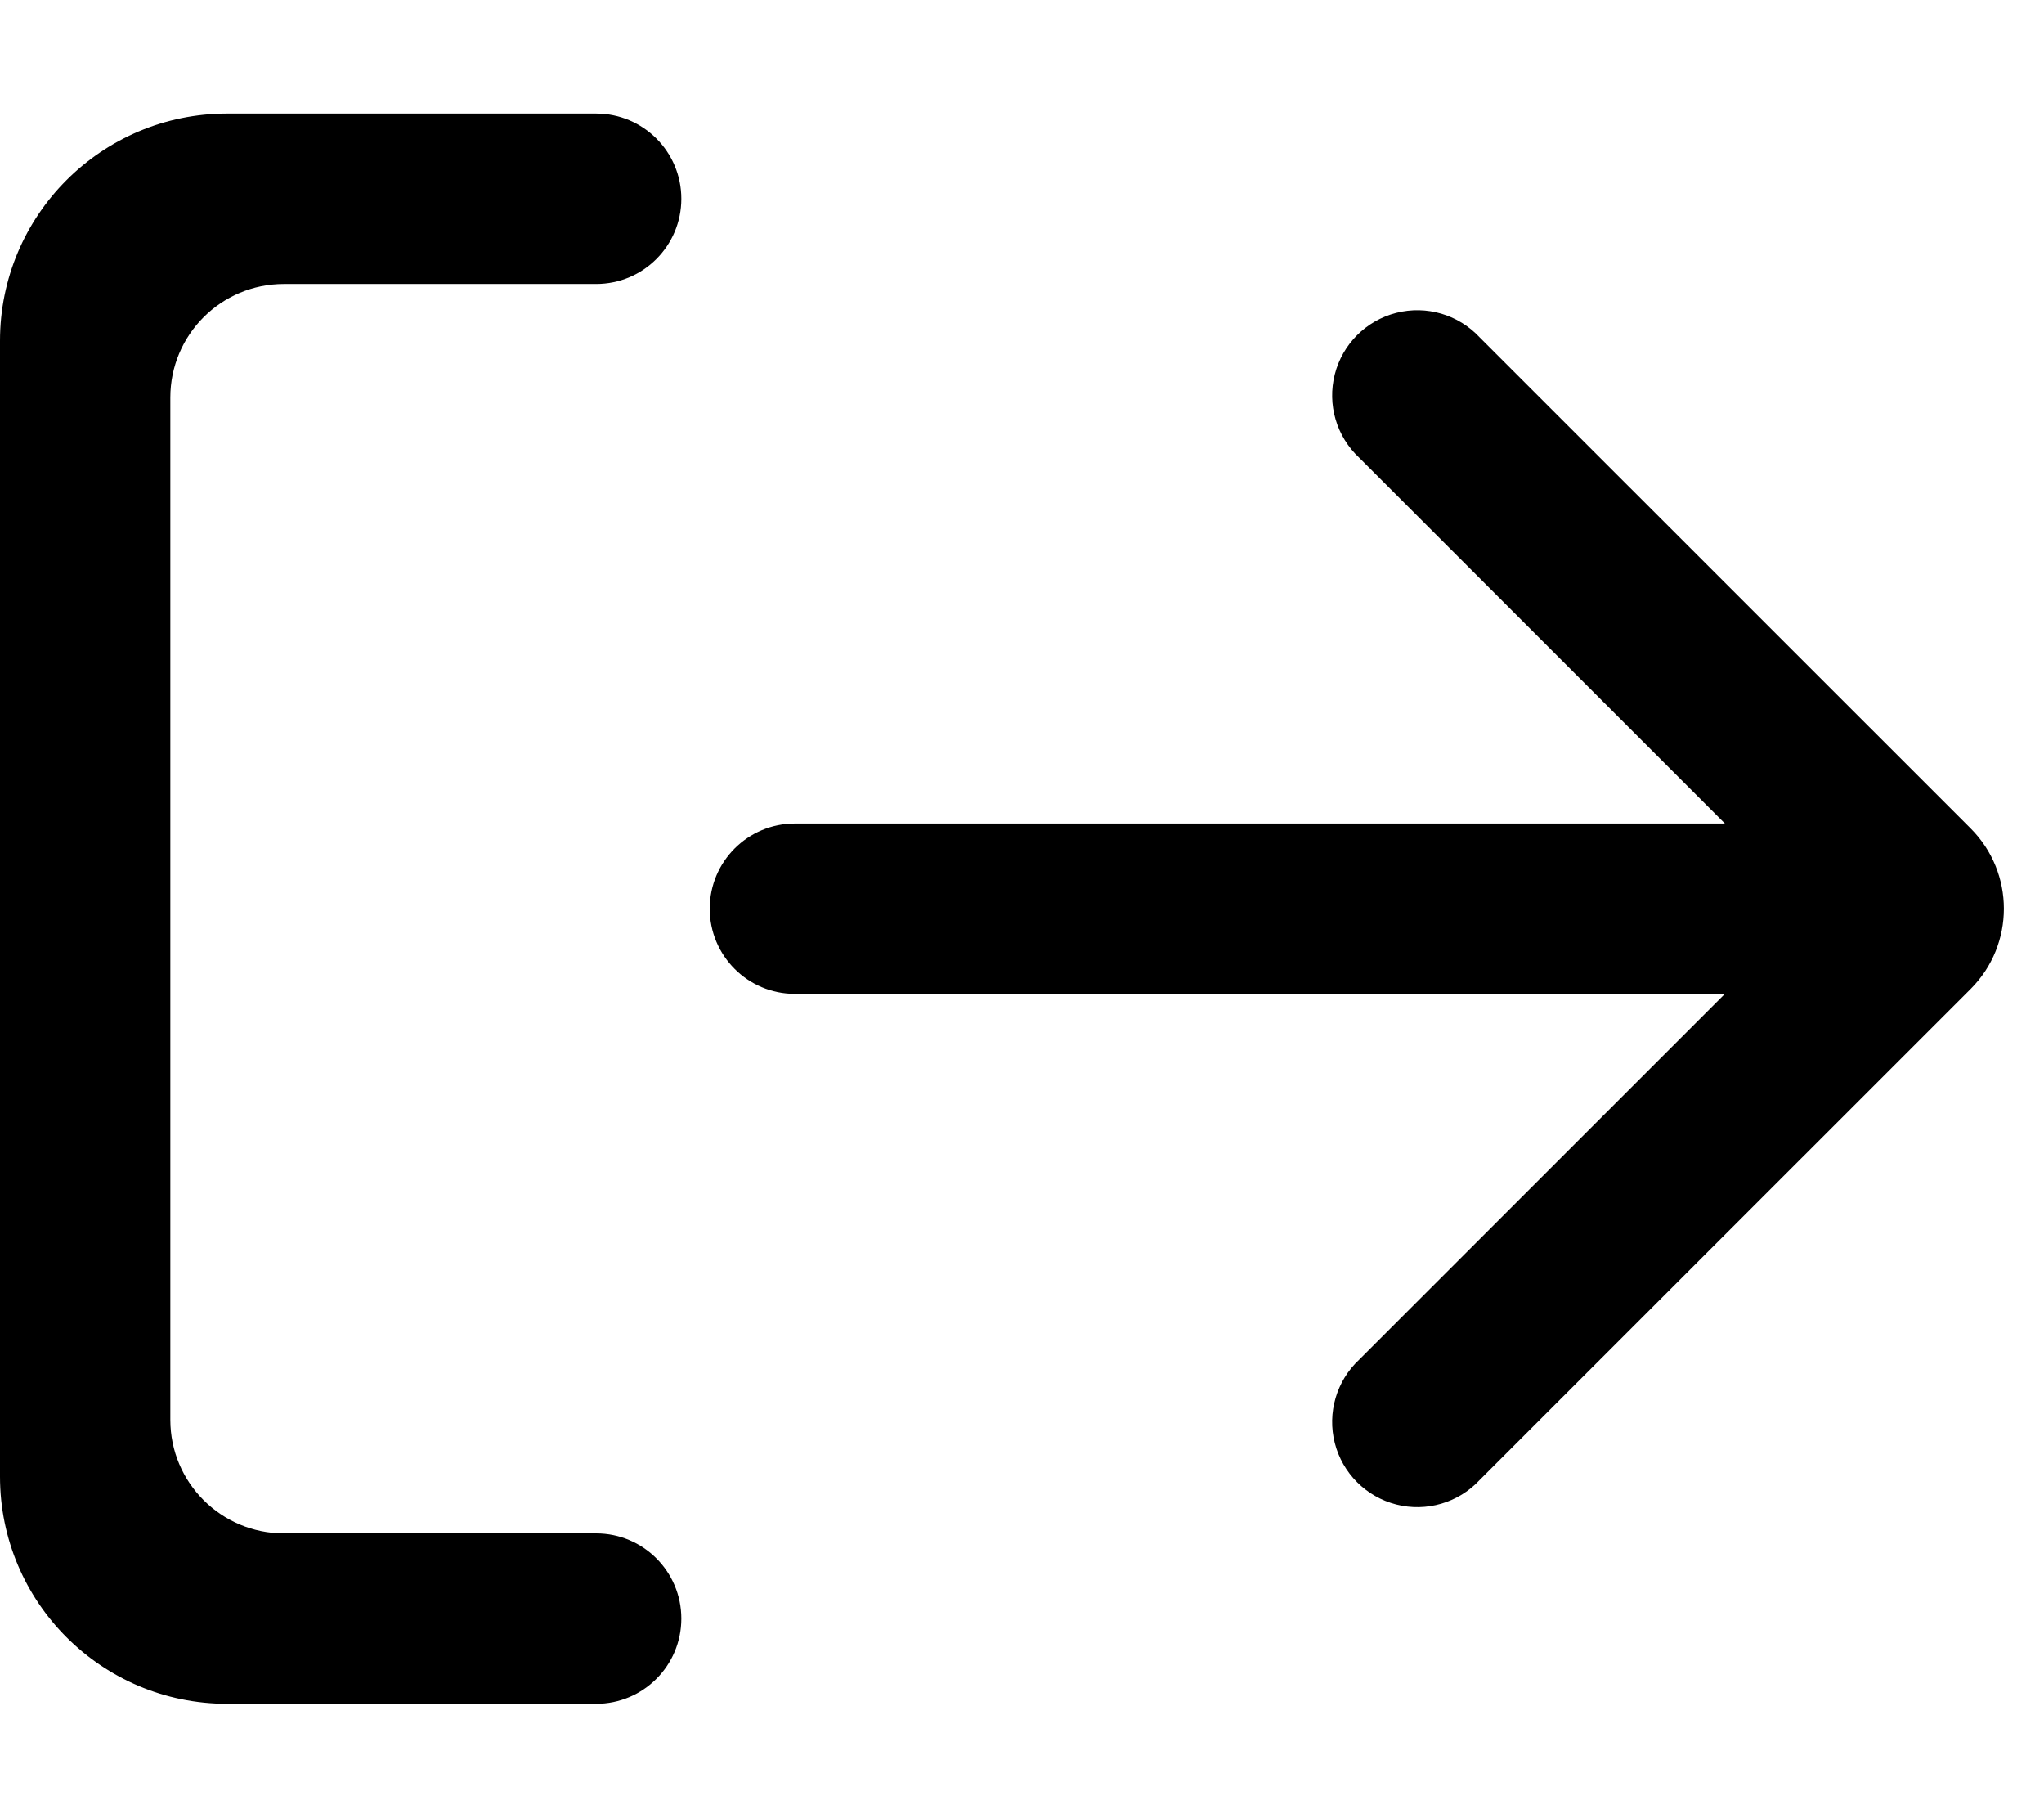
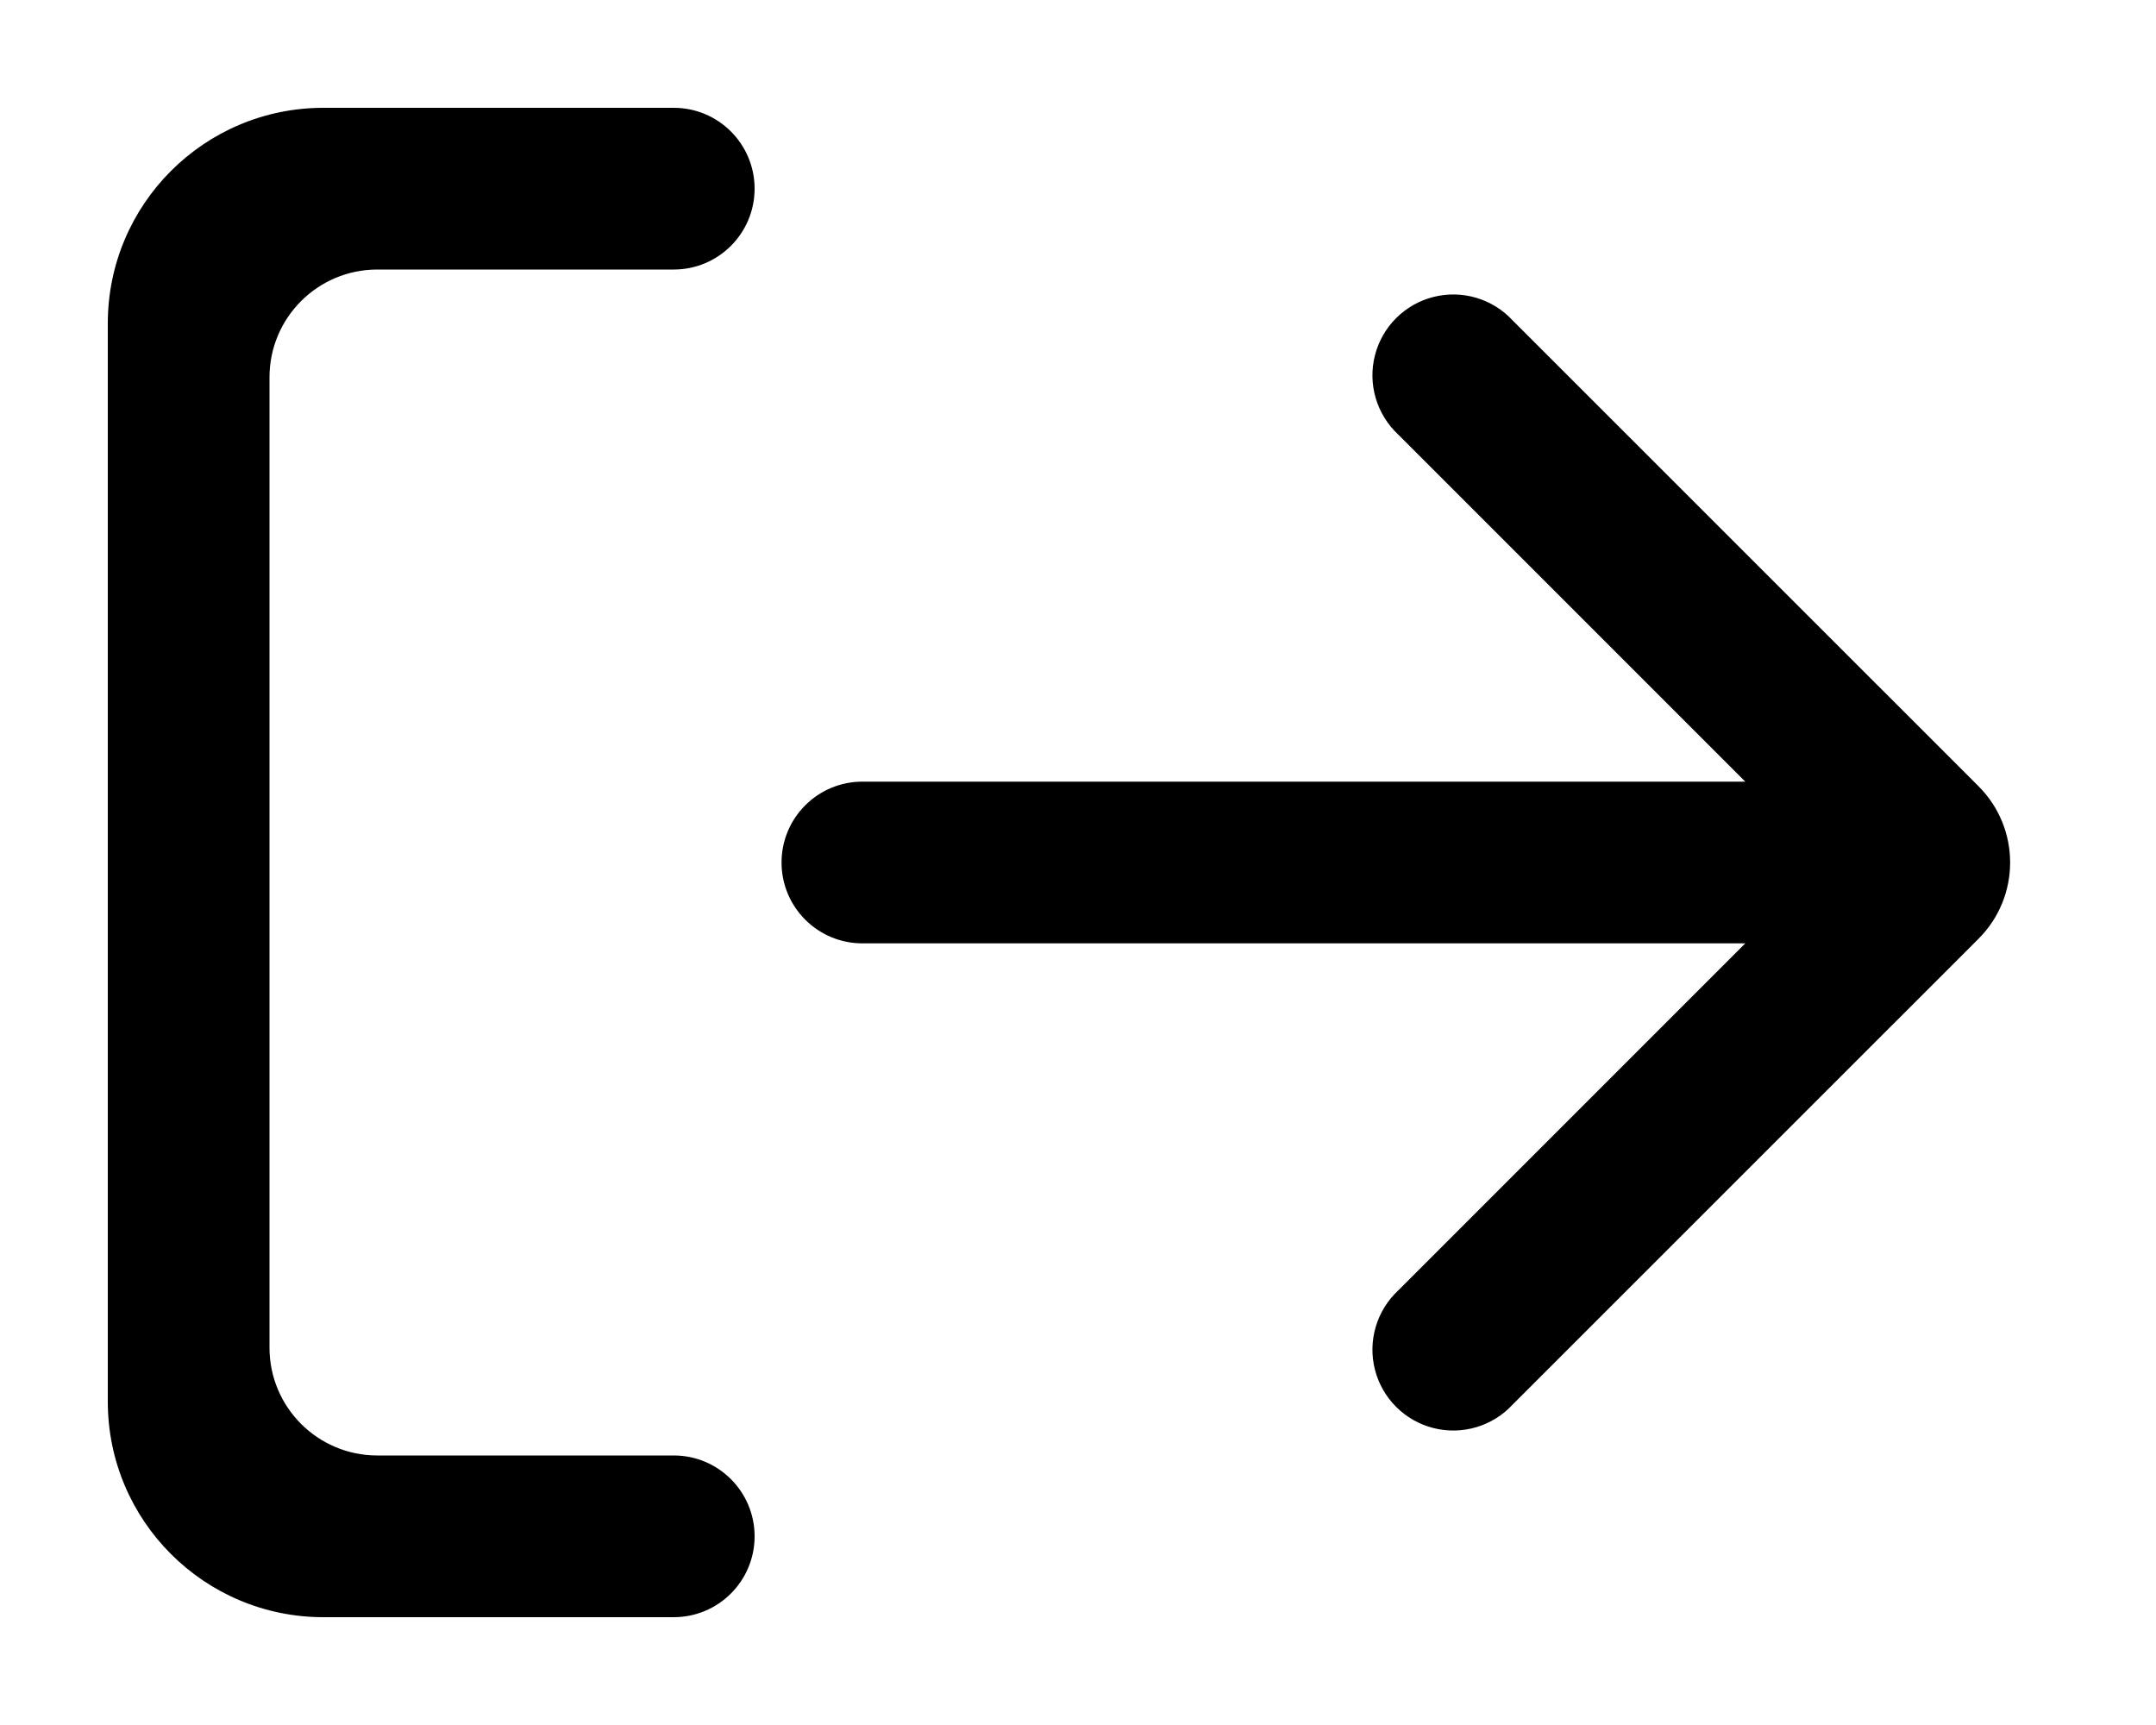
- <svg xmlns="http://www.w3.org/2000/svg" viewBox="0 0 18 16" fill="currentColor">
-   <path d="M5.25 13.5H2.5a1 1 0 0 1-1-1v-9a1 1 0 0 1 1-1h2.75a.75.75 0 0 0 0-1.5H2a2 2 0 0 0-2 2v10a2 2 0 0 0 2 2h3.25a.75.75 0 0 0 0-1.5zm7.78-10.53a.75.75 0 1 0-1.06 1.06l3.22 3.22H7a.75.75 0 0 0 0 1.5h8.19l-3.22 3.22a.75.75 0 1 0 1.06 1.06l4.324-4.323a1 1 0 0 0 0-1.414L13.03 2.97z" />
+ <svg xmlns="http://www.w3.org/2000/svg" viewBox="0 0 20 16" fill="currentColor">
+   <path d="M6.25 13.5H3.5a1 1 0 0 1-1-1v-9a1 1 0 0 1 1-1h2.75a.75.75 0 0 0 0-1.5H3a2 2 0 0 0-2 2v10a2 2 0 0 0 2 2h3.25a.75.75 0 0 0 0-1.5zm7.78-10.53a.75.75 0 1 0-1.06 1.06l3.22 3.22H8a.75.75 0 0 0 0 1.5h8.19l-3.22 3.22a.75.75 0 1 0 1.06 1.06l4.324-4.323a1 1 0 0 0 0-1.414L14.03 2.97z" />
</svg>
